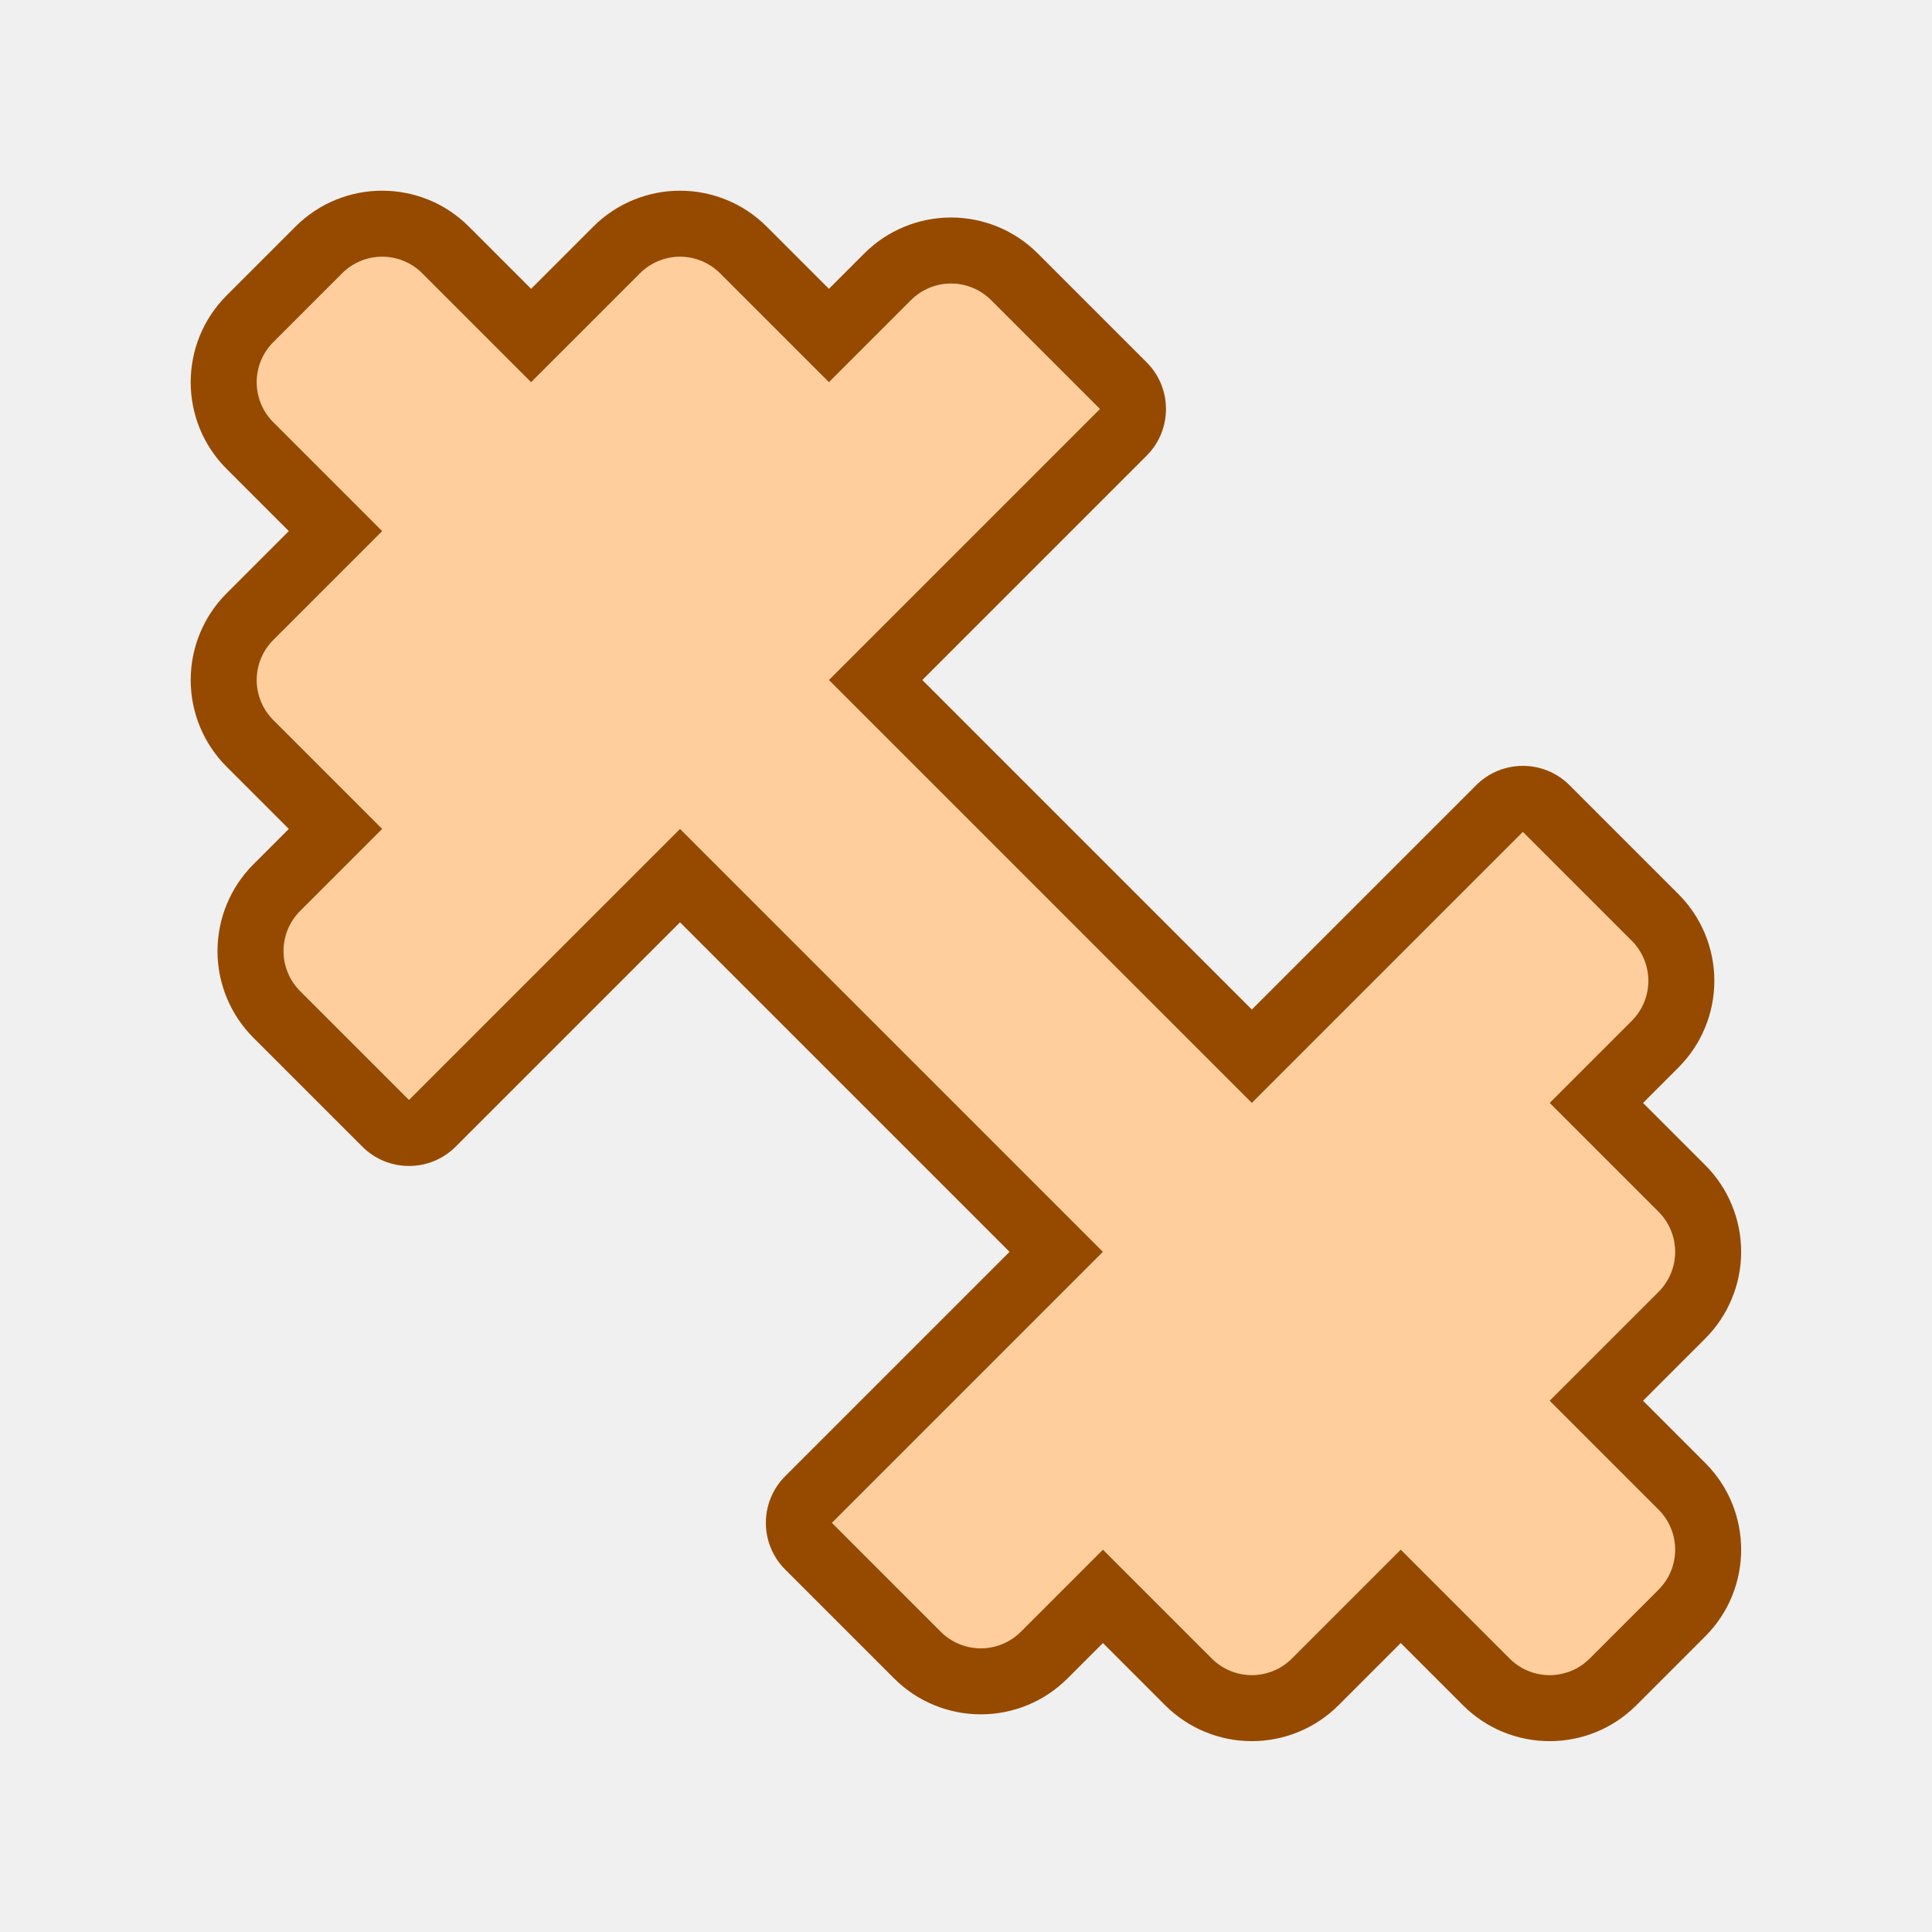
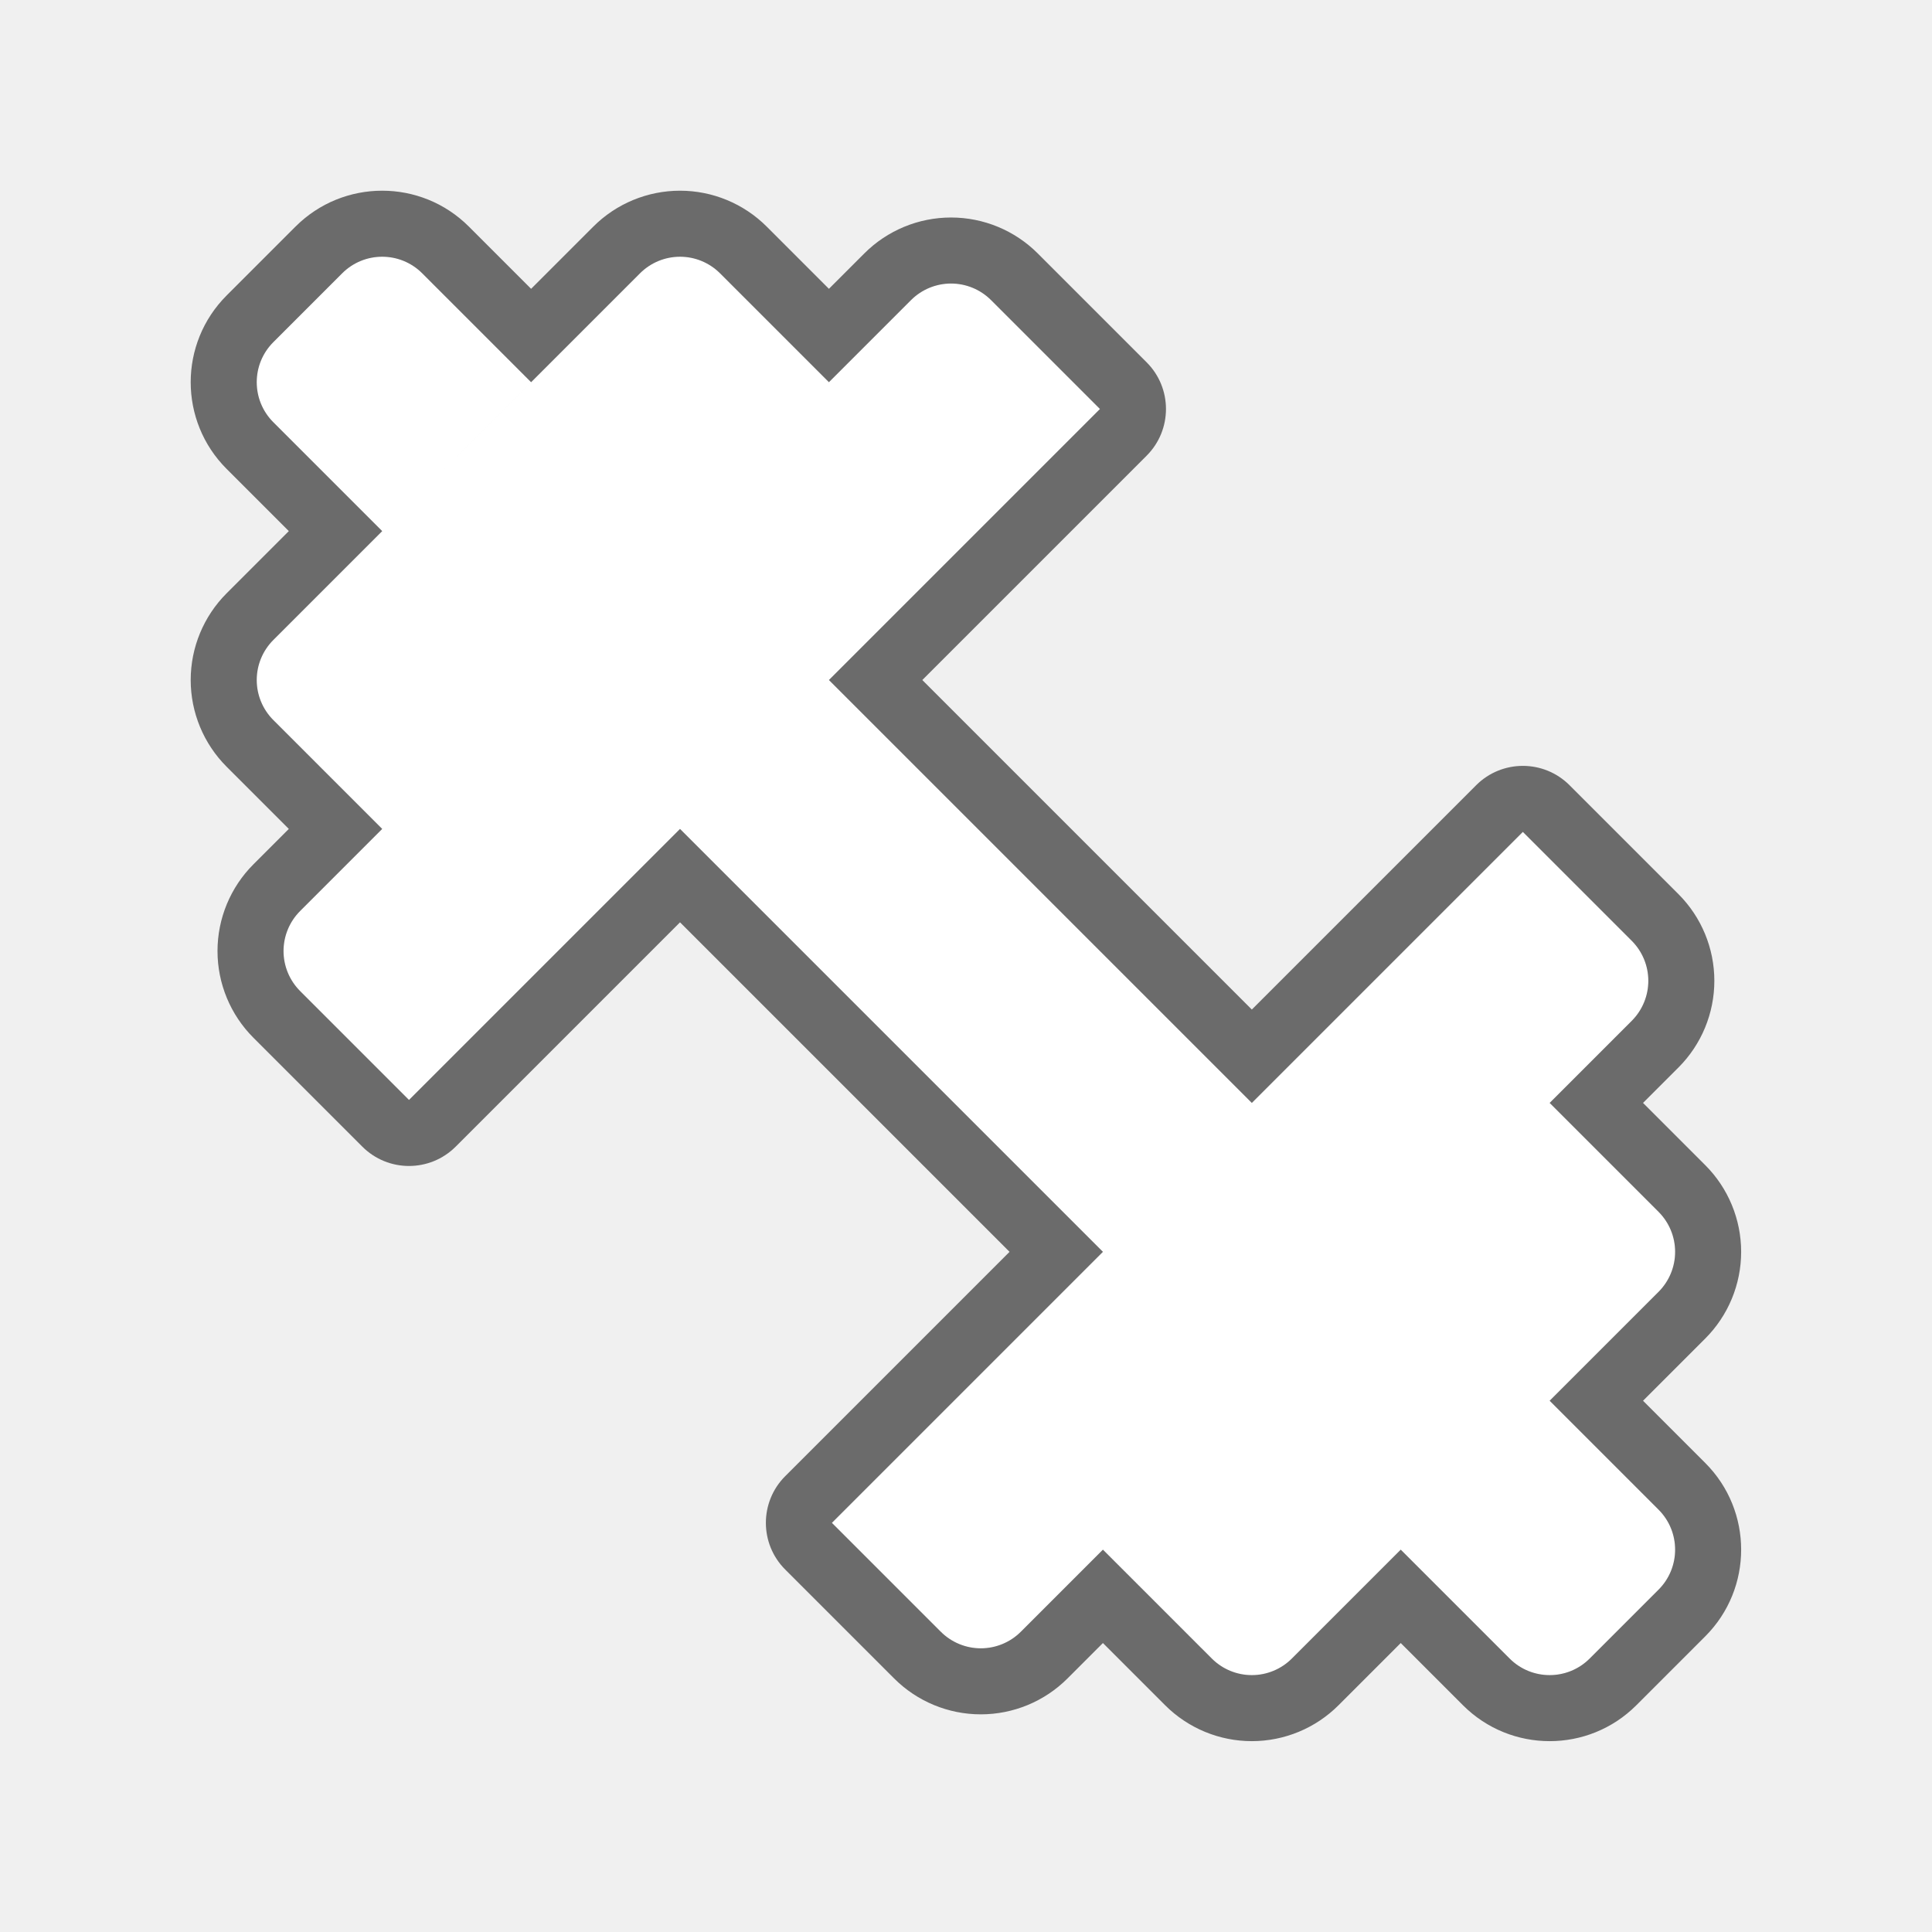
<svg xmlns="http://www.w3.org/2000/svg" width="100%" height="100%" viewBox="0 0 4267 4267" version="1.1" xml:space="preserve" style="fill-rule:evenodd;clip-rule:evenodd;stroke-linejoin:round;stroke-miterlimit:2;">
  <rect id="Train" x="0" y="0" width="4266.67" height="4266.67" style="fill:none;" />
-   <path d="M903.314,2429.33c-0,0 -143.081,-143.08 -240.494,-240.494c-23.442,-23.442 -36.612,-55.236 -36.612,-88.388c-0,-33.152 13.17,-64.946 36.612,-88.388l181.295,-181.295c-0,-0 -143.08,-143.081 -240.494,-240.494c-23.442,-23.442 -36.612,-55.237 -36.612,-88.389c0,-33.152 13.17,-64.946 36.612,-88.388c187.35,-187.35 622.52,-622.52 809.87,-809.87c23.442,-23.442 55.236,-36.612 88.388,-36.612c33.152,0 64.947,13.17 88.389,36.612c97.413,97.414 240.494,240.494 240.494,240.494l181.295,-181.295c23.442,-23.442 55.236,-36.612 88.388,-36.612c33.152,-0 64.946,13.17 88.388,36.612c97.414,97.413 240.494,240.494 240.494,240.494l-598.565,598.565l934.025,934.026l598.566,-598.566c0,0 143.08,143.08 240.494,240.494c23.442,23.442 36.612,55.237 36.612,88.389c-0,33.152 -13.17,64.946 -36.612,88.388l-181.295,181.295l240.494,240.494c23.442,23.442 36.612,55.236 36.612,88.388c-0,33.152 -13.17,64.947 -36.612,88.389l-240.494,240.494l240.494,240.494c48.815,48.815 48.815,127.961 -0,176.776c-47.138,47.138 -104.968,104.968 -152.106,152.106c-48.815,48.815 -127.961,48.815 -176.776,-0l-240.494,-240.494l-240.494,240.494c-23.442,23.442 -55.237,36.612 -88.389,36.612c-33.152,-0 -64.946,-13.17 -88.388,-36.612l-240.494,-240.494l-181.295,181.295c-23.442,23.442 -55.236,36.612 -88.388,36.612c-33.152,-0 -64.947,-13.17 -88.389,-36.612c-97.414,-97.414 -240.494,-240.494 -240.494,-240.494l598.566,-598.566l-934.026,-934.025l-598.565,598.565Zm-147.588,-1825.71c48.816,-48.816 127.962,-48.816 176.777,-0c97.414,97.414 240.494,240.494 240.494,240.494l-328.882,328.882c-0,0 -143.08,-143.08 -240.494,-240.494c-48.816,-48.815 -48.816,-127.961 -0,-176.777c47.137,-47.137 104.968,-104.968 152.105,-152.105Z" style="fill:#ffce9c;" />
-   <path d="M1173,637.875l-137.374,-137.374c-105.767,-105.767 -277.249,-105.767 -383.016,-0l-152.106,152.106c-105.767,105.767 -105.767,277.249 -0,383.016l137.374,137.374l-137.374,137.374c-50.791,50.791 -79.325,119.679 -79.325,191.508c-0,71.83 28.534,140.717 79.325,191.508c0,0 137.374,137.375 137.374,137.375c0,-0 -78.175,78.175 -78.175,78.175c-50.791,50.791 -79.325,119.679 -79.325,191.508c-0,71.829 28.534,140.717 79.325,191.508c97.414,97.414 240.494,240.494 240.494,240.494c56.951,56.952 149.288,56.952 206.239,0c0,0 324.249,-324.248 495.446,-495.446c0,0 505.27,505.27 727.787,727.786c-0,0 -495.446,495.446 -495.446,495.446c-56.952,56.952 -56.952,149.288 -0,206.24c-0,-0 143.08,143.08 240.494,240.494c50.791,50.791 119.678,79.325 191.508,79.325c71.829,0 140.717,-28.534 191.508,-79.325c-0,-0 78.175,-78.176 78.175,-78.176c0,0 137.374,137.375 137.374,137.375c50.791,50.791 119.679,79.325 191.508,79.325c71.83,-0 140.717,-28.534 191.509,-79.325c-0.001,-0 137.374,-137.375 137.374,-137.375c-0,0 137.374,137.375 137.374,137.375c105.767,105.767 277.249,105.767 383.016,-0c47.138,-47.138 104.968,-104.968 152.106,-152.106c105.767,-105.767 105.767,-277.249 -0,-383.016c-0,-0 -137.375,-137.374 -137.375,-137.374c0,-0 137.375,-137.375 137.375,-137.375c50.791,-50.791 79.325,-119.678 79.325,-191.508c-0,-71.829 -28.534,-140.717 -79.325,-191.508c-0,0 -137.375,-137.374 -137.375,-137.374c0,0 78.176,-78.175 78.176,-78.175c50.791,-50.791 79.325,-119.679 79.325,-191.508c0,-71.83 -28.534,-140.717 -79.325,-191.508c-97.414,-97.414 -240.494,-240.494 -240.494,-240.494c-56.952,-56.952 -149.288,-56.952 -206.24,-0l-495.446,495.446c-179.68,-179.681 -548.105,-548.106 -727.786,-727.787c0,0 495.446,-495.446 495.446,-495.446c56.952,-56.951 56.952,-149.288 0,-206.239c0,-0 -143.08,-143.08 -240.494,-240.494c-50.791,-50.791 -119.679,-79.325 -191.508,-79.325c-71.829,-0 -140.717,28.534 -191.508,79.325c-0,-0 -78.175,78.175 -78.175,78.175c-0,0 -137.375,-137.374 -137.375,-137.374c-50.791,-50.791 -119.678,-79.325 -191.508,-79.325c-71.829,-0 -140.717,28.534 -191.508,79.325l-137.374,137.374Zm-269.683,1791.45c-0,0 -143.081,-143.08 -240.494,-240.494c-23.442,-23.442 -36.612,-55.236 -36.612,-88.388c-0,-33.152 13.17,-64.946 36.612,-88.388l181.295,-181.295c-0,-0 -143.08,-143.081 -240.494,-240.494c-23.442,-23.442 -36.612,-55.237 -36.612,-88.389c0,-33.152 13.17,-64.946 36.612,-88.388c187.35,-187.35 622.52,-622.52 809.87,-809.87c23.442,-23.442 55.236,-36.612 88.388,-36.612c33.152,0 64.947,13.17 88.389,36.612c97.413,97.414 240.494,240.494 240.494,240.494l181.295,-181.295c23.442,-23.442 55.236,-36.612 88.388,-36.612c33.152,-0 64.946,13.17 88.388,36.612c97.414,97.413 240.494,240.494 240.494,240.494l-598.565,598.565l934.025,934.026l598.566,-598.566c0,0 143.08,143.08 240.494,240.494c23.442,23.442 36.612,55.237 36.612,88.389c-0,33.152 -13.17,64.946 -36.612,88.388l-181.295,181.295l240.494,240.494c23.442,23.442 36.612,55.236 36.612,88.388c-0,33.152 -13.17,64.947 -36.612,88.389l-240.494,240.494l240.494,240.494c48.815,48.815 48.815,127.961 -0,176.776c-47.138,47.138 -104.968,104.968 -152.106,152.106c-48.815,48.815 -127.961,48.815 -176.776,-0l-240.494,-240.494l-240.494,240.494c-23.442,23.442 -55.237,36.612 -88.389,36.612c-33.152,-0 -64.946,-13.17 -88.388,-36.612l-240.494,-240.494l-181.295,181.295c-23.442,23.442 -55.236,36.612 -88.388,36.612c-33.152,-0 -64.947,-13.17 -88.389,-36.612c-97.414,-97.414 -240.494,-240.494 -240.494,-240.494l598.566,-598.566l-934.026,-934.025l-598.565,598.565Zm-147.588,-1825.71c48.816,-48.816 127.962,-48.816 176.777,-0c97.414,97.414 240.494,240.494 240.494,240.494l-328.882,328.882c-0,0 -143.08,-143.08 -240.494,-240.494c-48.816,-48.815 -48.816,-127.961 -0,-176.777c47.137,-47.137 104.968,-104.968 152.105,-152.105Z" style="fill:#964a00;" />
+   <path d="M903.314,2429.33c-0,0 -143.081,-143.08 -240.494,-240.494c-23.442,-23.442 -36.612,-55.236 -36.612,-88.388c-0,-33.152 13.17,-64.946 36.612,-88.388l181.295,-181.295c-0,-0 -143.08,-143.081 -240.494,-240.494c-23.442,-23.442 -36.612,-55.237 -36.612,-88.389c0,-33.152 13.17,-64.946 36.612,-88.388c187.35,-187.35 622.52,-622.52 809.87,-809.87c23.442,-23.442 55.236,-36.612 88.388,-36.612c33.152,0 64.947,13.17 88.389,36.612c97.413,97.414 240.494,240.494 240.494,240.494l181.295,-181.295c23.442,-23.442 55.236,-36.612 88.388,-36.612c33.152,-0 64.946,13.17 88.388,36.612c97.414,97.413 240.494,240.494 240.494,240.494l-598.565,598.565l934.025,934.026l598.566,-598.566c0,0 143.08,143.08 240.494,240.494c23.442,23.442 36.612,55.237 36.612,88.389c-0,33.152 -13.17,64.946 -36.612,88.388l-181.295,181.295l240.494,240.494c23.442,23.442 36.612,55.236 36.612,88.388c-0,33.152 -13.17,64.947 -36.612,88.389l-240.494,240.494l240.494,240.494c48.815,48.815 48.815,127.961 -0,176.776c-47.138,47.138 -104.968,104.968 -152.106,152.106c-48.815,48.815 -127.961,48.815 -176.776,-0l-240.494,-240.494l-240.494,240.494c-23.442,23.442 -55.237,36.612 -88.389,36.612c-33.152,-0 -64.946,-13.17 -88.388,-36.612l-240.494,-240.494l-181.295,181.295c-23.442,23.442 -55.236,36.612 -88.388,36.612c-33.152,-0 -64.947,-13.17 -88.389,-36.612c-97.414,-97.414 -240.494,-240.494 -240.494,-240.494l598.566,-598.566l-934.026,-934.025l-598.565,598.565Zm-147.588,-1825.71c48.816,-48.816 127.962,-48.816 176.777,-0c97.414,97.414 240.494,240.494 240.494,240.494l-328.882,328.882c-0,0 -143.08,-143.08 -240.494,-240.494c-48.816,-48.815 -48.816,-127.961 -0,-176.777c47.137,-47.137 104.968,-104.968 152.105,-152.105Z" style="fill:#fff;" />
+   <path d="M1173,637.875l-137.374,-137.374c-105.767,-105.767 -277.249,-105.767 -383.016,-0l-152.106,152.106c-105.767,105.767 -105.767,277.249 -0,383.016l137.374,137.374l-137.374,137.374c-50.791,50.791 -79.325,119.679 -79.325,191.508c-0,71.83 28.534,140.717 79.325,191.508c0,0 137.374,137.375 137.374,137.375c0,-0 -78.175,78.175 -78.175,78.175c-50.791,50.791 -79.325,119.679 -79.325,191.508c-0,71.829 28.534,140.717 79.325,191.508c97.414,97.414 240.494,240.494 240.494,240.494c56.951,56.952 149.288,56.952 206.239,0c0,0 324.249,-324.248 495.446,-495.446c0,0 505.27,505.27 727.787,727.786c-0,0 -495.446,495.446 -495.446,495.446c-56.952,56.952 -56.952,149.288 -0,206.24c-0,-0 143.08,143.08 240.494,240.494c50.791,50.791 119.678,79.325 191.508,79.325c71.829,0 140.717,-28.534 191.508,-79.325c-0,-0 78.175,-78.176 78.175,-78.176c0,0 137.374,137.375 137.374,137.375c50.791,50.791 119.679,79.325 191.508,79.325c71.83,-0 140.717,-28.534 191.509,-79.325c-0.001,-0 137.374,-137.375 137.374,-137.375c-0,0 137.374,137.375 137.374,137.375c105.767,105.767 277.249,105.767 383.016,-0c47.138,-47.138 104.968,-104.968 152.106,-152.106c105.767,-105.767 105.767,-277.249 -0,-383.016c-0,-0 -137.375,-137.374 -137.375,-137.374c0,-0 137.375,-137.375 137.375,-137.375c50.791,-50.791 79.325,-119.678 79.325,-191.508c-0,-71.829 -28.534,-140.717 -79.325,-191.508c-0,0 -137.375,-137.374 -137.375,-137.374c0,0 78.176,-78.175 78.176,-78.175c50.791,-50.791 79.325,-119.679 79.325,-191.508c0,-71.83 -28.534,-140.717 -79.325,-191.508c-97.414,-97.414 -240.494,-240.494 -240.494,-240.494c-56.952,-56.952 -149.288,-56.952 -206.24,-0l-495.446,495.446c-179.68,-179.681 -548.105,-548.106 -727.786,-727.787c0,0 495.446,-495.446 495.446,-495.446c56.952,-56.951 56.952,-149.288 0,-206.239c0,-0 -143.08,-143.08 -240.494,-240.494c-50.791,-50.791 -119.679,-79.325 -191.508,-79.325c-71.829,-0 -140.717,28.534 -191.508,79.325c-0,-0 -78.175,78.175 -78.175,78.175c-0,0 -137.375,-137.374 -137.375,-137.374c-50.791,-50.791 -119.678,-79.325 -191.508,-79.325c-71.829,-0 -140.717,28.534 -191.508,79.325l-137.374,137.374Zm-269.683,1791.45c-0,0 -143.081,-143.08 -240.494,-240.494c-23.442,-23.442 -36.612,-55.236 -36.612,-88.388c-0,-33.152 13.17,-64.946 36.612,-88.388l181.295,-181.295c-0,-0 -143.08,-143.081 -240.494,-240.494c-23.442,-23.442 -36.612,-55.237 -36.612,-88.389c0,-33.152 13.17,-64.946 36.612,-88.388c187.35,-187.35 622.52,-622.52 809.87,-809.87c23.442,-23.442 55.236,-36.612 88.388,-36.612c33.152,0 64.947,13.17 88.389,36.612c97.413,97.414 240.494,240.494 240.494,240.494l181.295,-181.295c23.442,-23.442 55.236,-36.612 88.388,-36.612c33.152,-0 64.946,13.17 88.388,36.612c97.414,97.413 240.494,240.494 240.494,240.494l-598.565,598.565l934.025,934.026l598.566,-598.566c0,0 143.08,143.08 240.494,240.494c23.442,23.442 36.612,55.237 36.612,88.389c-0,33.152 -13.17,64.946 -36.612,88.388l-181.295,181.295l240.494,240.494c23.442,23.442 36.612,55.236 36.612,88.388c-0,33.152 -13.17,64.947 -36.612,88.389l-240.494,240.494l240.494,240.494c48.815,48.815 48.815,127.961 -0,176.776c-47.138,47.138 -104.968,104.968 -152.106,152.106c-48.815,48.815 -127.961,48.815 -176.776,-0l-240.494,-240.494l-240.494,240.494c-23.442,23.442 -55.237,36.612 -88.389,36.612c-33.152,-0 -64.946,-13.17 -88.388,-36.612l-240.494,-240.494l-181.295,181.295c-23.442,23.442 -55.236,36.612 -88.388,36.612c-33.152,-0 -64.947,-13.17 -88.389,-36.612c-97.414,-97.414 -240.494,-240.494 -240.494,-240.494l598.566,-598.566l-934.026,-934.025l-598.565,598.565Zm-147.588,-1825.71c48.816,-48.816 127.962,-48.816 176.777,-0c97.414,97.414 240.494,240.494 240.494,240.494l-328.882,328.882c-0,0 -143.08,-143.08 -240.494,-240.494c-48.816,-48.815 -48.816,-127.961 -0,-176.777c47.137,-47.137 104.968,-104.968 152.105,-152.105Z" style="fill:#6b6b6b;" />
</svg>
